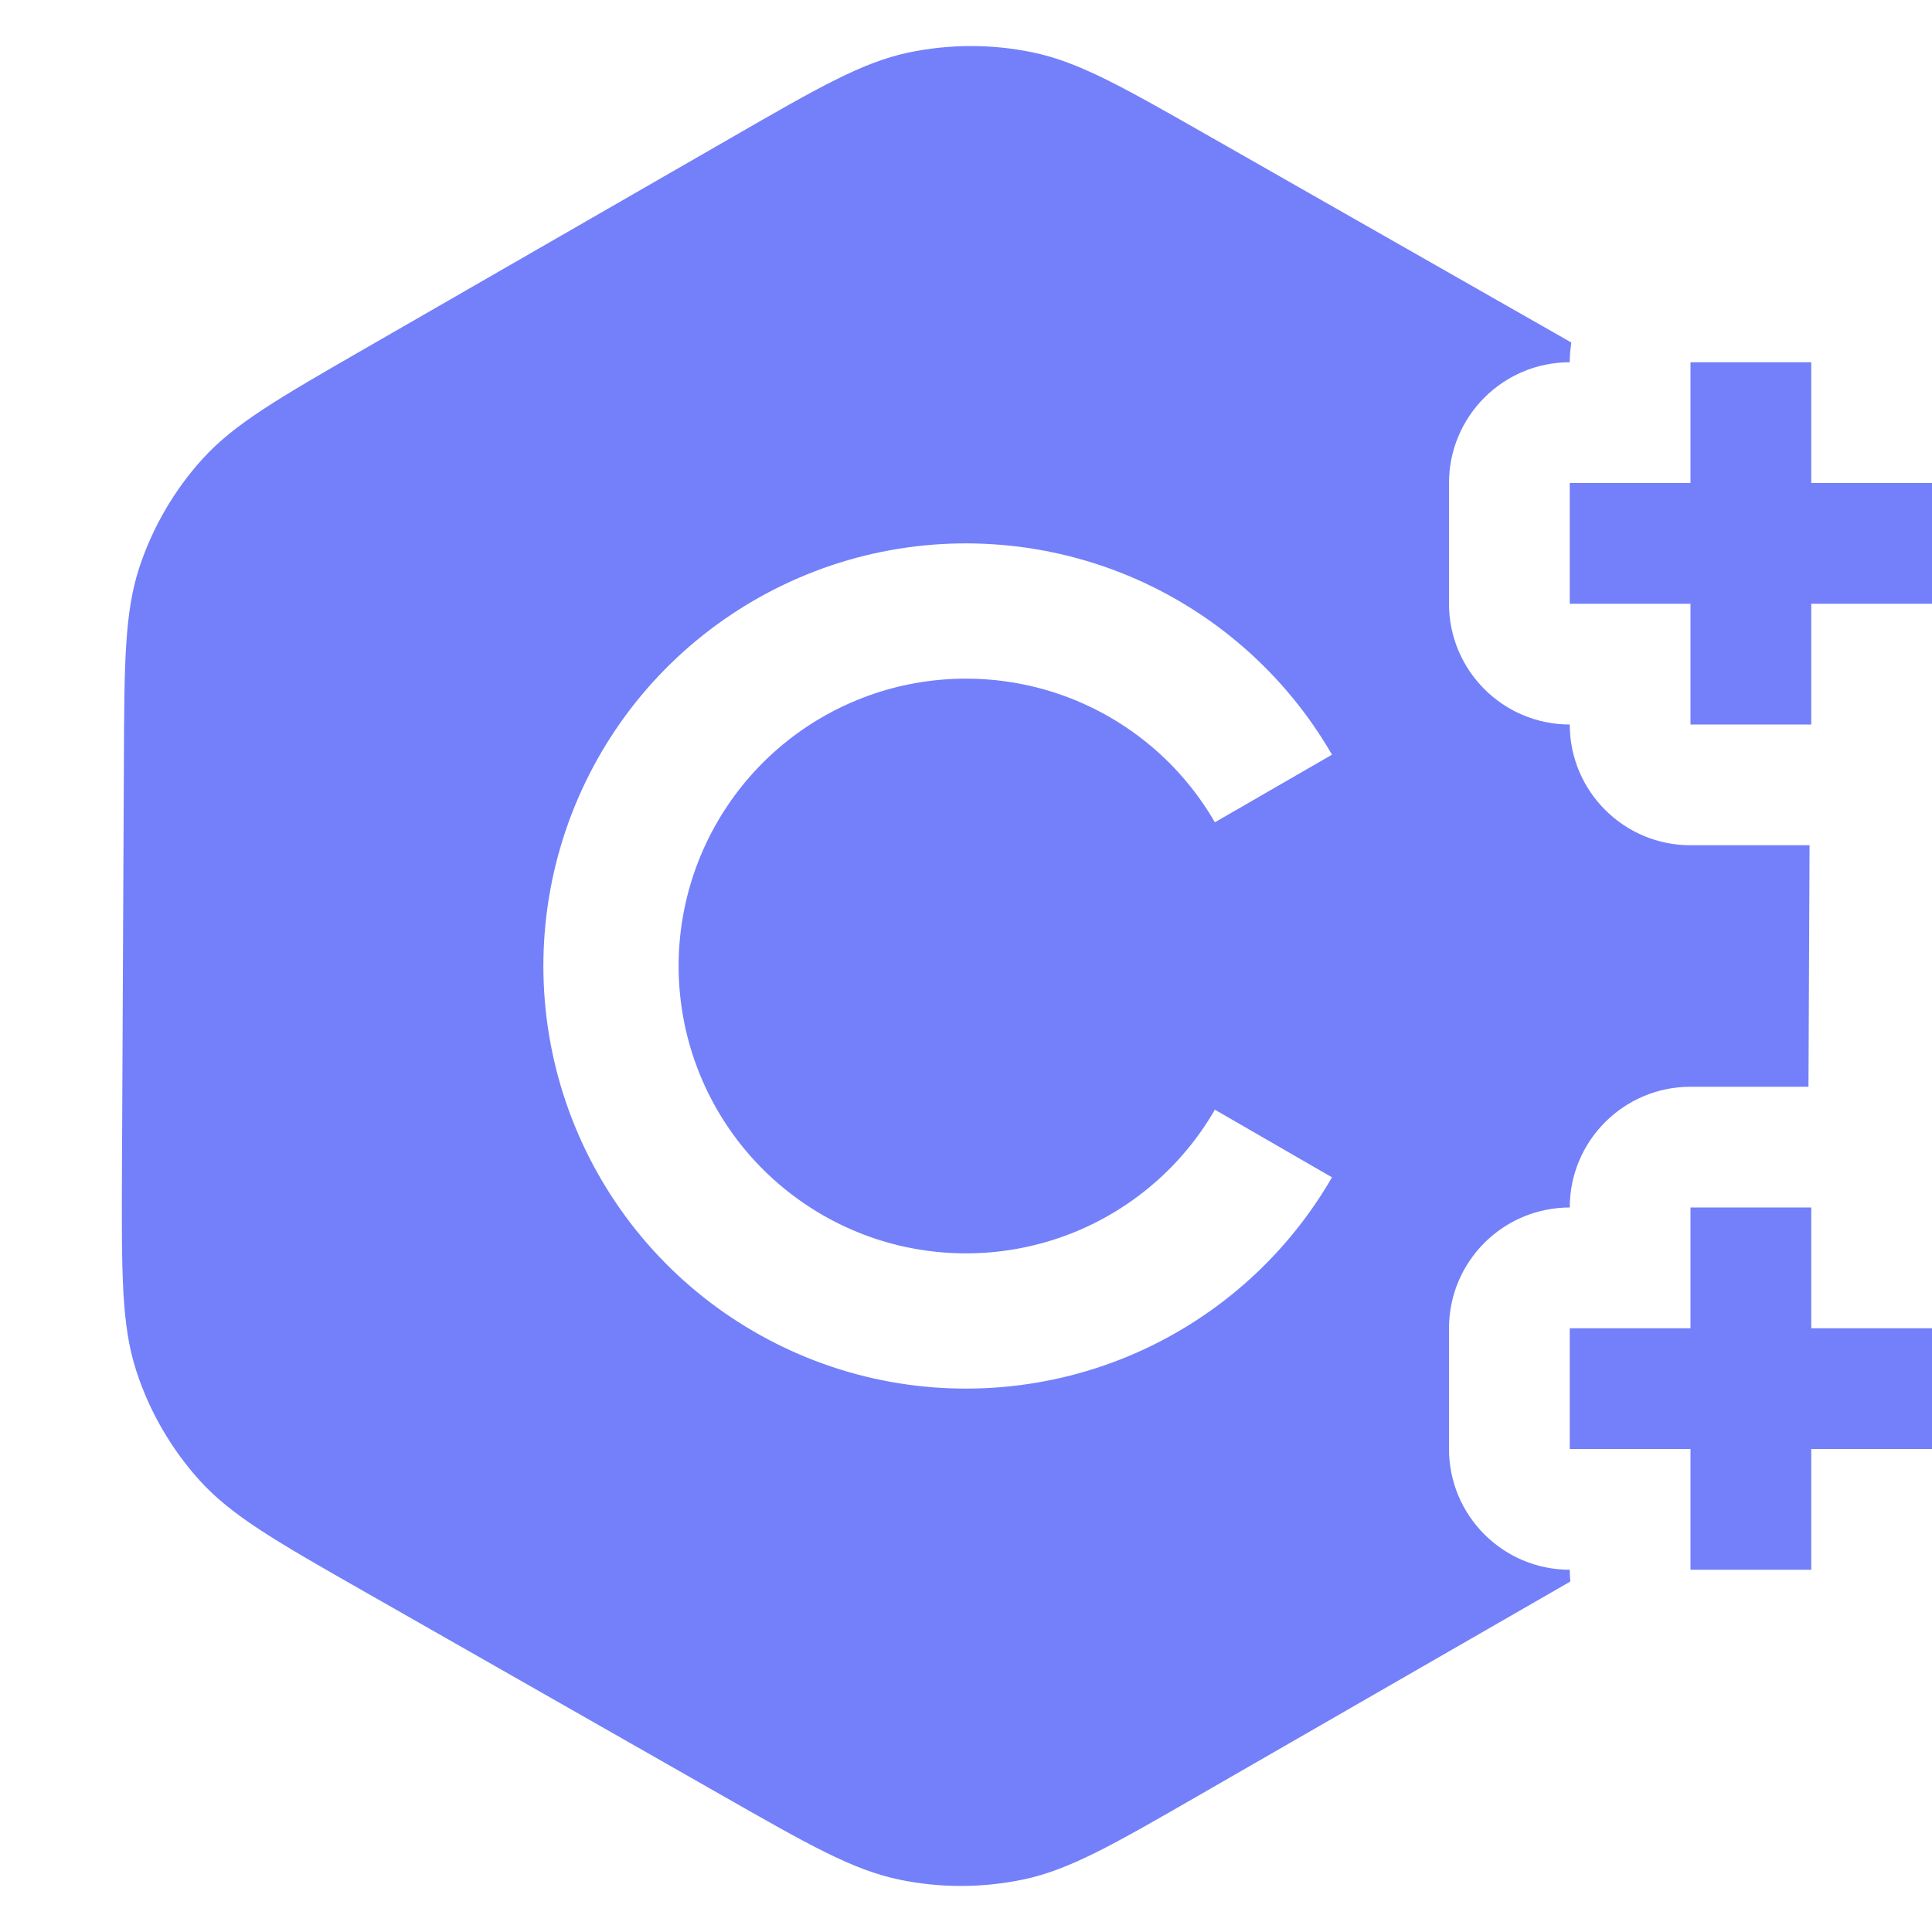
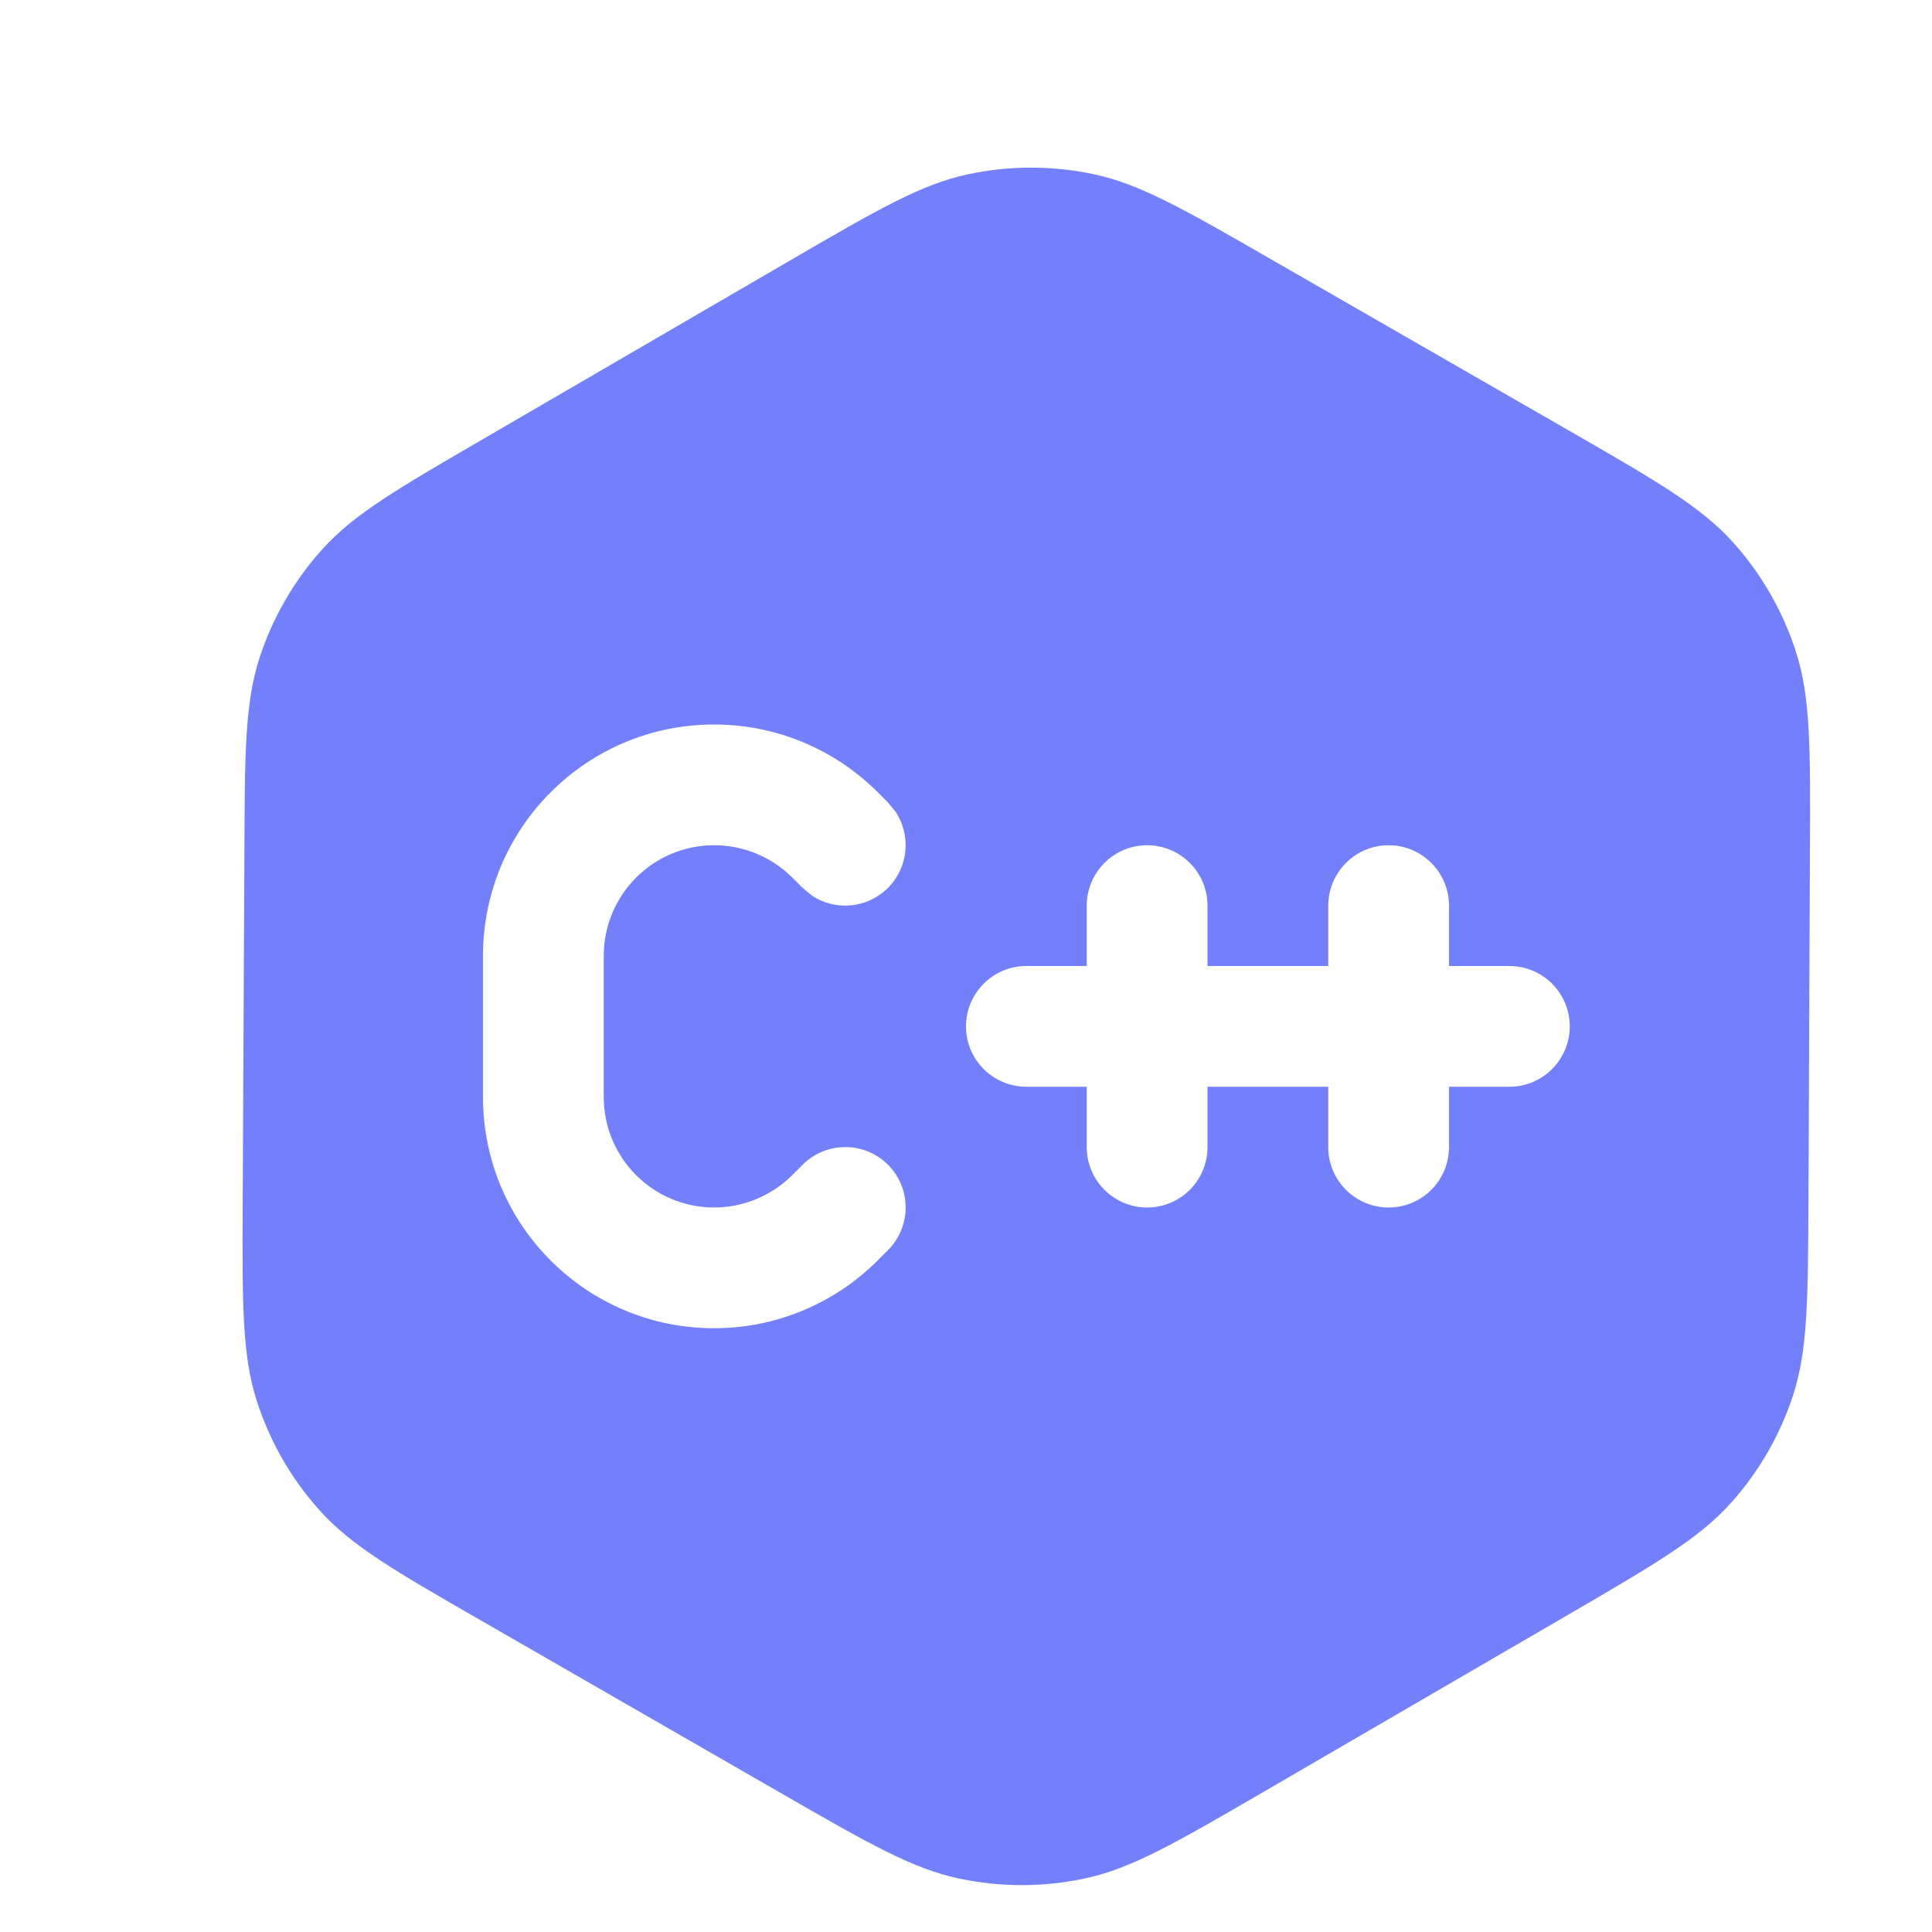
<svg xmlns="http://www.w3.org/2000/svg" width="16" height="16" viewBox="0 0 16 16" fill="none">
-   <path d="M16 4.5H14.5M14.5 4.5H13M14.5 4.5L14.5 6M14.5 4.5V3" stroke="#7380F9" />
-   <path d="M16 11.5H14.5M14.5 11.5H13M14.5 11.5L14.5 13M14.5 11.5V10" stroke="#7380F9" />
-   <path fill-rule="evenodd" clip-rule="evenodd" d="M12.97 2.812L13.013 2.837C13.005 2.89 13 2.944 13 3C12.448 3 12 3.448 12 4V5C12 5.552 12.448 6 13 6C13 6.552 13.448 7 14 7H14.986L14.977 9H14C13.448 9 13 9.448 13 10C12.448 10 12 10.448 12 11V12C12 12.552 12.448 13 13 13C13 13.033 13.002 13.065 13.005 13.097L12.971 13.117L12.971 13.117L9.95 14.856C9.226 15.273 8.864 15.482 8.48 15.564C8.139 15.636 7.787 15.637 7.447 15.566C7.062 15.486 6.699 15.279 5.973 14.865L3.03 13.188C2.291 12.767 1.921 12.556 1.653 12.26C1.416 11.997 1.237 11.688 1.128 11.351C1.005 10.971 1.007 10.545 1.01 9.695L1.026 6.331C1.029 5.493 1.031 5.074 1.154 4.699C1.264 4.367 1.441 4.062 1.675 3.803C1.94 3.51 2.303 3.301 3.029 2.883L3.029 2.883L6.05 1.144C6.774 0.727 7.136 0.518 7.52 0.436C7.861 0.364 8.213 0.363 8.553 0.434C8.938 0.514 9.301 0.721 10.027 1.135L12.97 2.812ZM9.339 4.766C10.051 5.061 10.646 5.583 11.031 6.25L10.061 6.81C9.799 6.356 9.395 6.002 8.911 5.801C8.427 5.601 7.89 5.566 7.384 5.701C6.878 5.837 6.431 6.135 6.112 6.551C5.793 6.967 5.62 7.476 5.62 8C5.62 8.524 5.793 9.033 6.112 9.449C6.431 9.864 6.878 10.163 7.384 10.299C7.89 10.434 8.427 10.399 8.911 10.199C9.395 9.998 9.799 9.644 10.061 9.19L11.031 9.75C10.646 10.417 10.051 10.939 9.339 11.234C8.628 11.528 7.838 11.58 7.094 11.381C6.35 11.181 5.692 10.742 5.223 10.131C4.754 9.519 4.5 8.77 4.5 8C4.5 7.23 4.754 6.481 5.223 5.869C5.692 5.258 6.35 4.819 7.094 4.619C7.838 4.42 8.628 4.472 9.339 4.766Z" fill="#7380F9" />
+   <path d="M8.014 1.444C8.357 1.37 8.712 1.37 9.055 1.442C9.443 1.524 9.808 1.734 10.538 2.154L12.985 3.561C13.719 3.983 14.085 4.195 14.352 4.491C14.588 4.753 14.765 5.062 14.873 5.397C14.995 5.776 14.993 6.2 14.989 7.047L14.977 9.931C14.973 10.765 14.971 11.183 14.849 11.556C14.741 11.887 14.565 12.191 14.332 12.45C14.069 12.742 13.709 12.952 12.988 13.372L10.467 14.838C9.739 15.261 9.374 15.473 8.987 15.556C8.644 15.63 8.289 15.63 7.946 15.558C7.558 15.477 7.192 15.267 6.461 14.846L4.016 13.439C3.282 13.017 2.914 12.806 2.648 12.509C2.412 12.248 2.235 11.938 2.127 11.603C2.005 11.224 2.006 10.801 2.01 9.954L2.024 7.069C2.027 6.235 2.028 5.817 2.151 5.443C2.259 5.113 2.436 4.808 2.668 4.55C2.931 4.257 3.292 4.048 4.013 3.629L6.533 2.163C7.262 1.739 7.626 1.527 8.014 1.444ZM5.914 6C4.857 6 4.001 6.857 4 7.914V9.086C4 10.143 4.857 11 5.914 11C6.422 11 6.909 10.798 7.268 10.439L7.354 10.353C7.549 10.158 7.549 9.841 7.354 9.646C7.159 9.451 6.842 9.451 6.647 9.646L6.561 9.732C6.389 9.903 6.157 10 5.914 10C5.41 10 5 9.59 5 9.086V7.914C5.001 7.409 5.41 7 5.914 7C6.157 7 6.389 7.096 6.561 7.267L6.647 7.353L6.725 7.418C6.919 7.546 7.183 7.524 7.354 7.353C7.524 7.182 7.546 6.918 7.418 6.724L7.354 6.646L7.268 6.56C6.909 6.201 6.422 6 5.914 6ZM11.5 7C11.224 7 11.001 7.224 11 7.5V8H10V7.5C10 7.224 9.776 7 9.5 7C9.224 7 9 7.224 9 7.5V8H8.5C8.224 8 8 8.224 8 8.5C8 8.776 8.224 9 8.5 9H9V9.5C9 9.776 9.224 10 9.5 10C9.776 10 10 9.776 10 9.5V9H11V9.5C11 9.776 11.224 10 11.5 10C11.776 10 12 9.776 12 9.5V9H12.5C12.776 9 13 8.776 13 8.5C13 8.224 12.776 8 12.5 8H12V7.5C12 7.224 11.776 7 11.5 7Z" fill="#7380F9" />
</svg>
